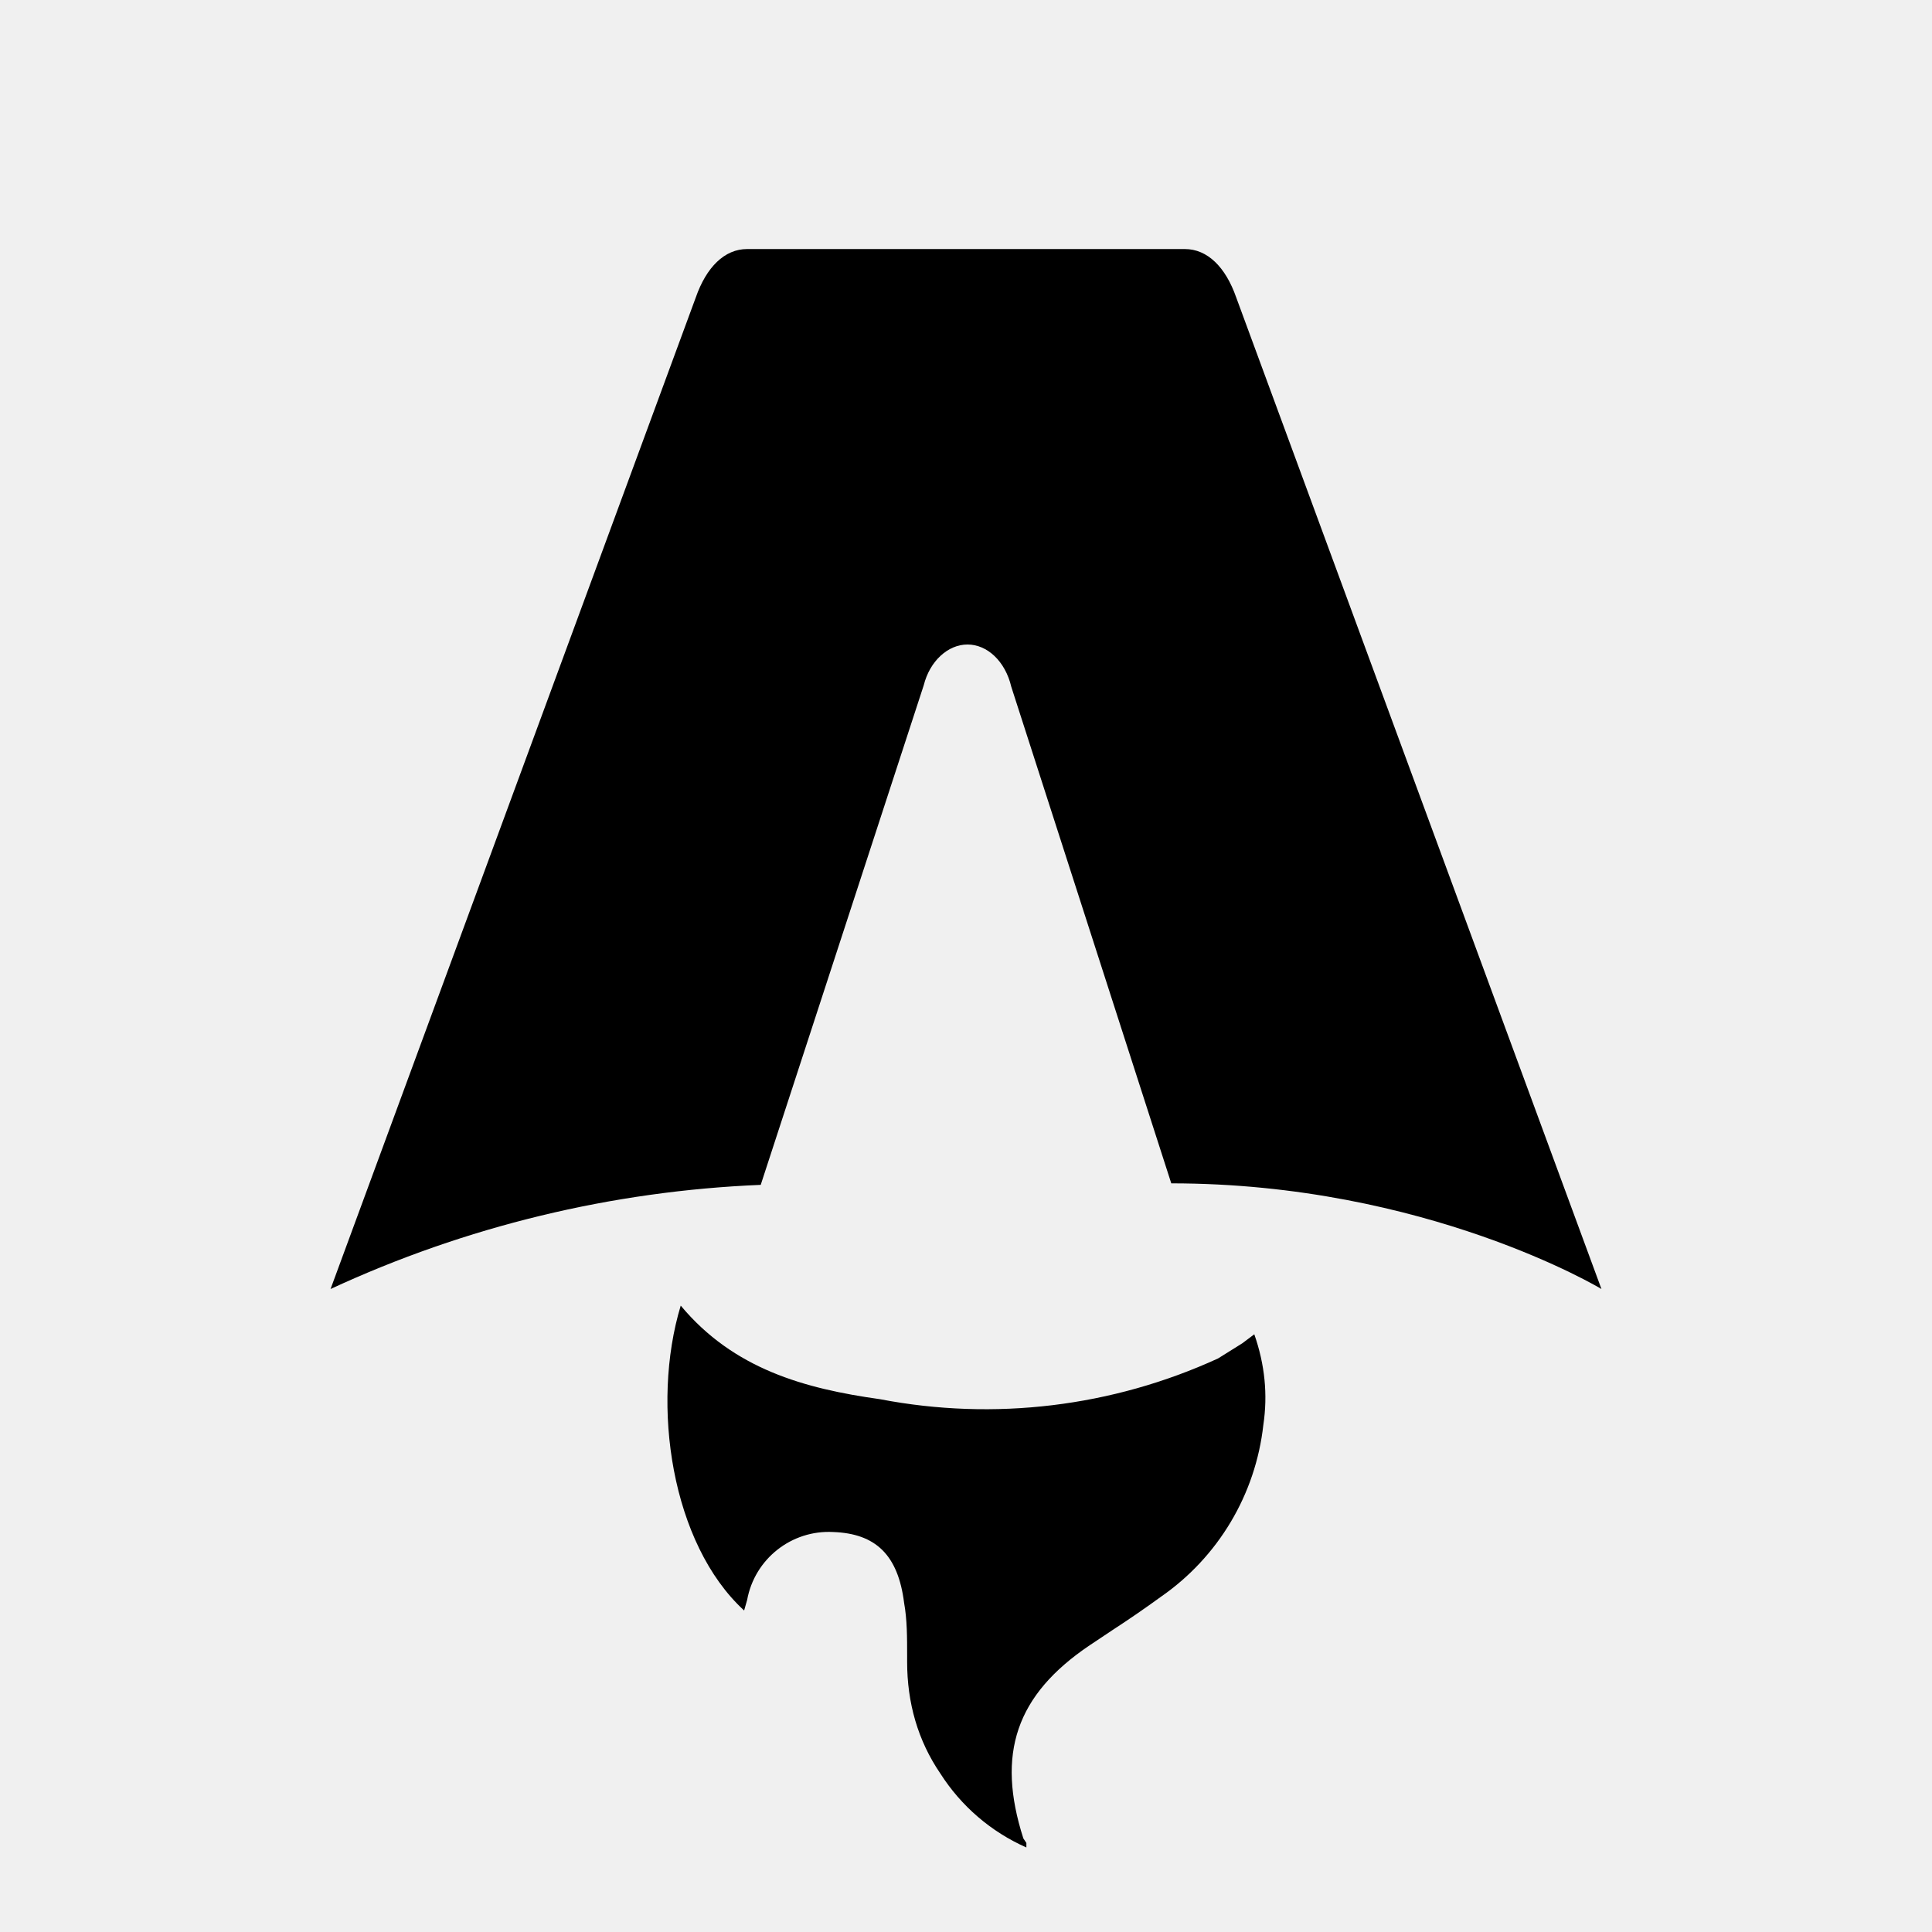
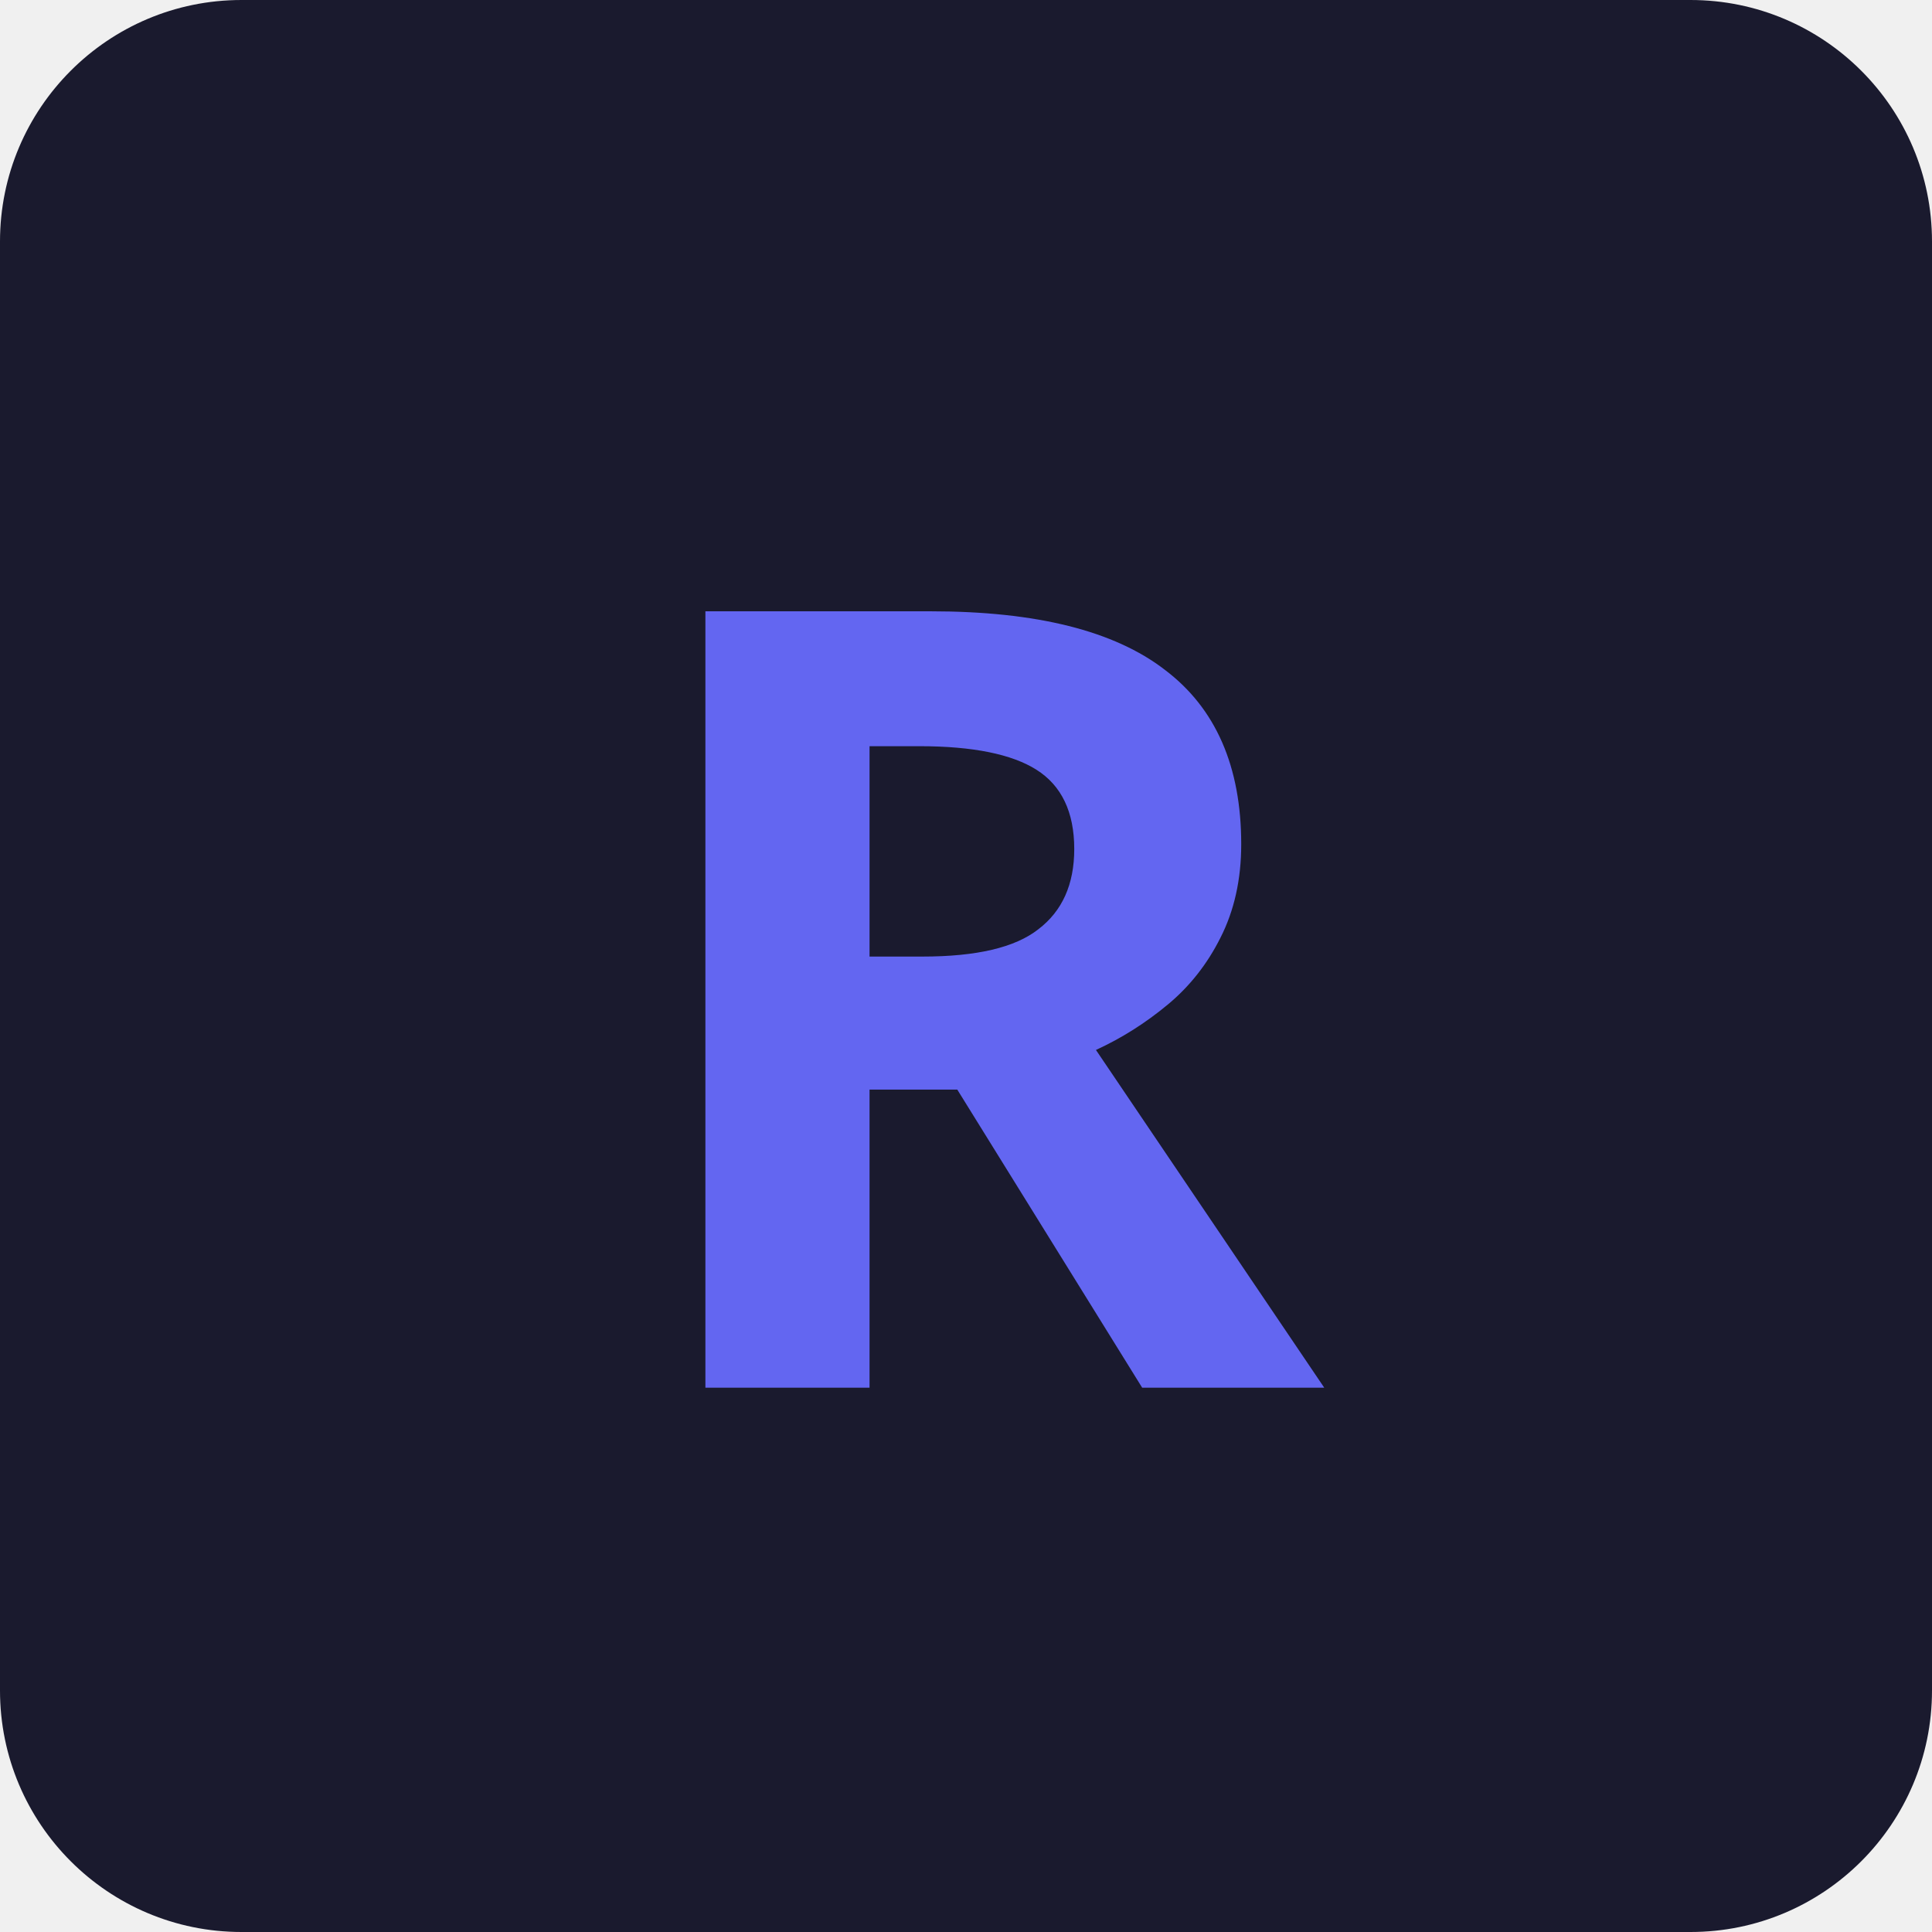
- <svg xmlns="http://www.w3.org/2000/svg" fill="none" viewBox="0 0 128 128">
-   <path d="M50.4 78.5a75.1 75.1 0 0 0-28.5 6.9l24.2-65.7c.7-2 1.9-3.2 3.4-3.2h29c1.5 0 2.7 1.2 3.4 3.2l24.2 65.7s-11.6-7-28.5-7L67 45.5c-.4-1.7-1.6-2.8-2.9-2.8-1.3 0-2.5 1.1-2.9 2.7L50.4 78.5Zm-1.1 28.2Zm-4.2-20.2c-2 6.6-.6 15.8 4.2 20.2a17.5 17.5 0 0 1 .2-.7 5.5 5.5 0 0 1 5.7-4.5c2.8.1 4.3 1.5 4.7 4.7.2 1.1.2 2.3.2 3.5v.4c0 2.7.7 5.2 2.2 7.4a13 13 0 0 0 5.7 4.9v-.3l-.2-.3c-1.8-5.6-.5-9.5 4.4-12.8l1.5-1a73 73 0 0 0 3.2-2.2 16 16 0 0 0 6.8-11.4c.3-2 .1-4-.6-6l-.8.6-1.6 1a37 37 0 0 1-22.4 2.7c-5-.7-9.7-2-13.2-6.2Z" />
-   <style>
-         path { fill: #000; }
-         @media (prefers-color-scheme: dark) {
-             path { fill: #FFF; }
-         }
-     </style>
+ <svg xmlns="http://www.w3.org/2000/svg" viewBox="0 0 32 32">
+   <rect width="32" height="32" rx="4" fill="#1a1a2e" />
+   <text x="50%" y="50%" dominant-baseline="central" text-anchor="middle" font-family="system-ui" font-weight="600" font-size="18" fill="#6366f1">R</text>
</svg>
